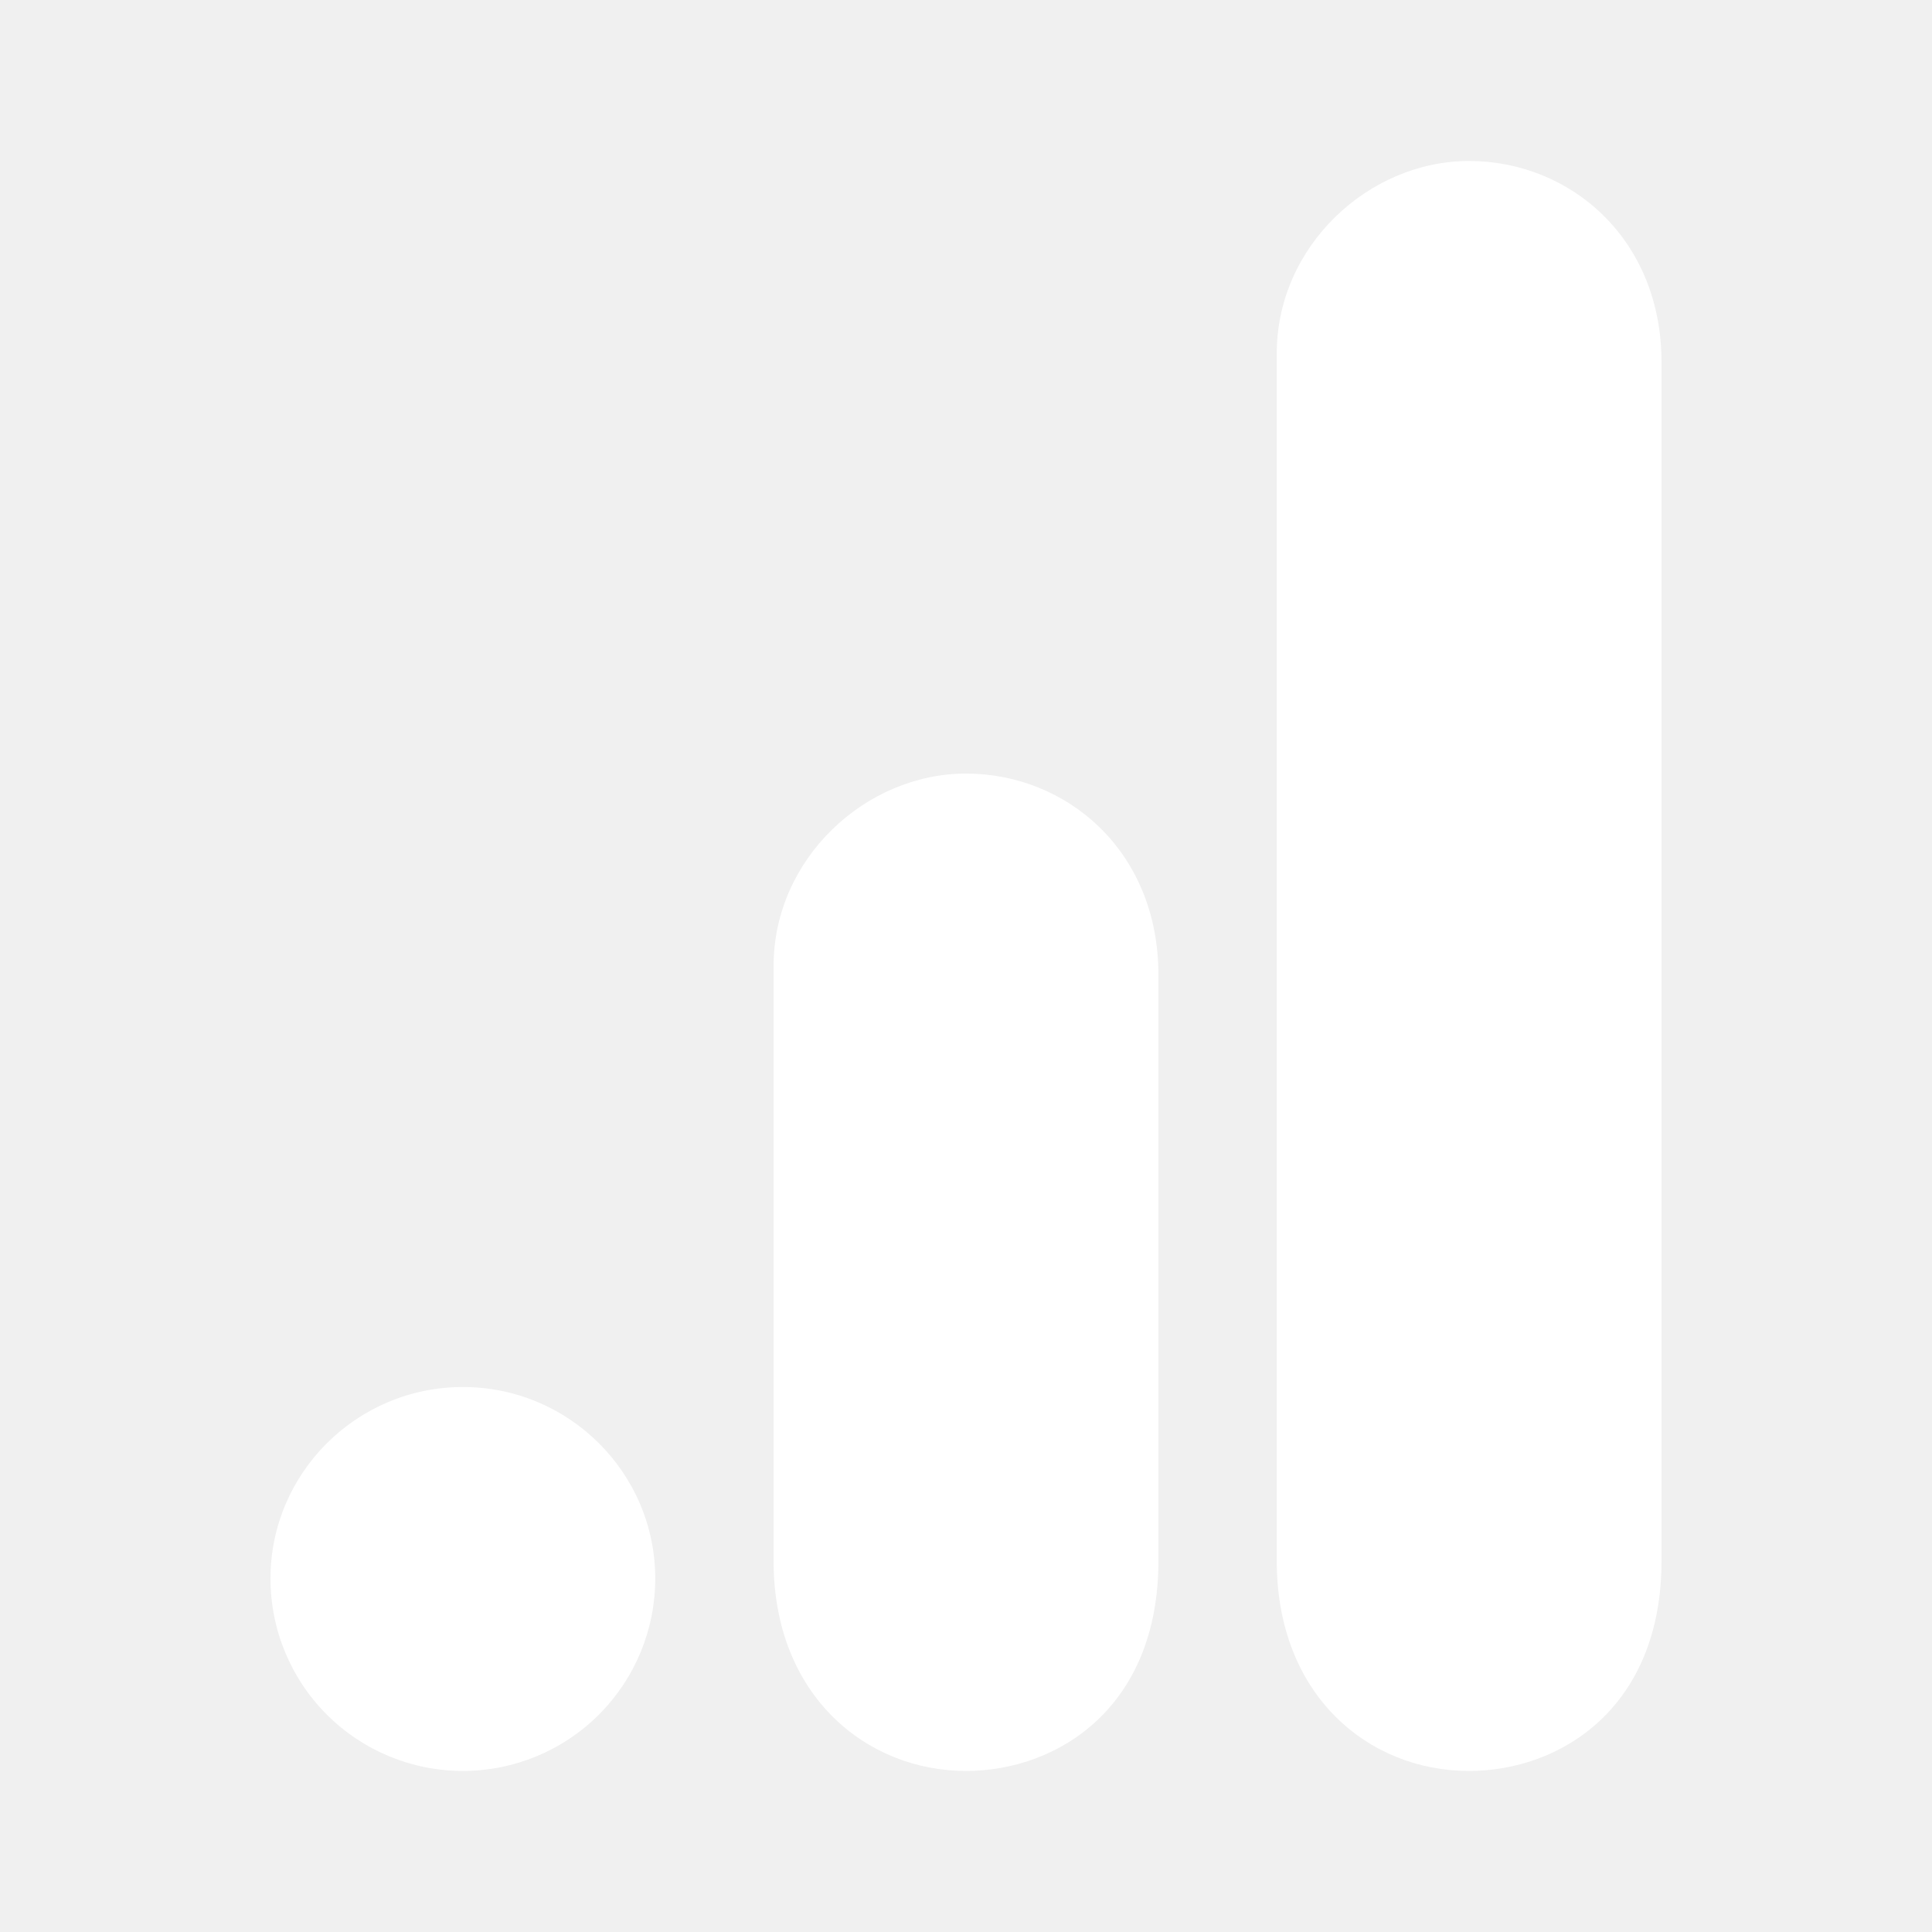
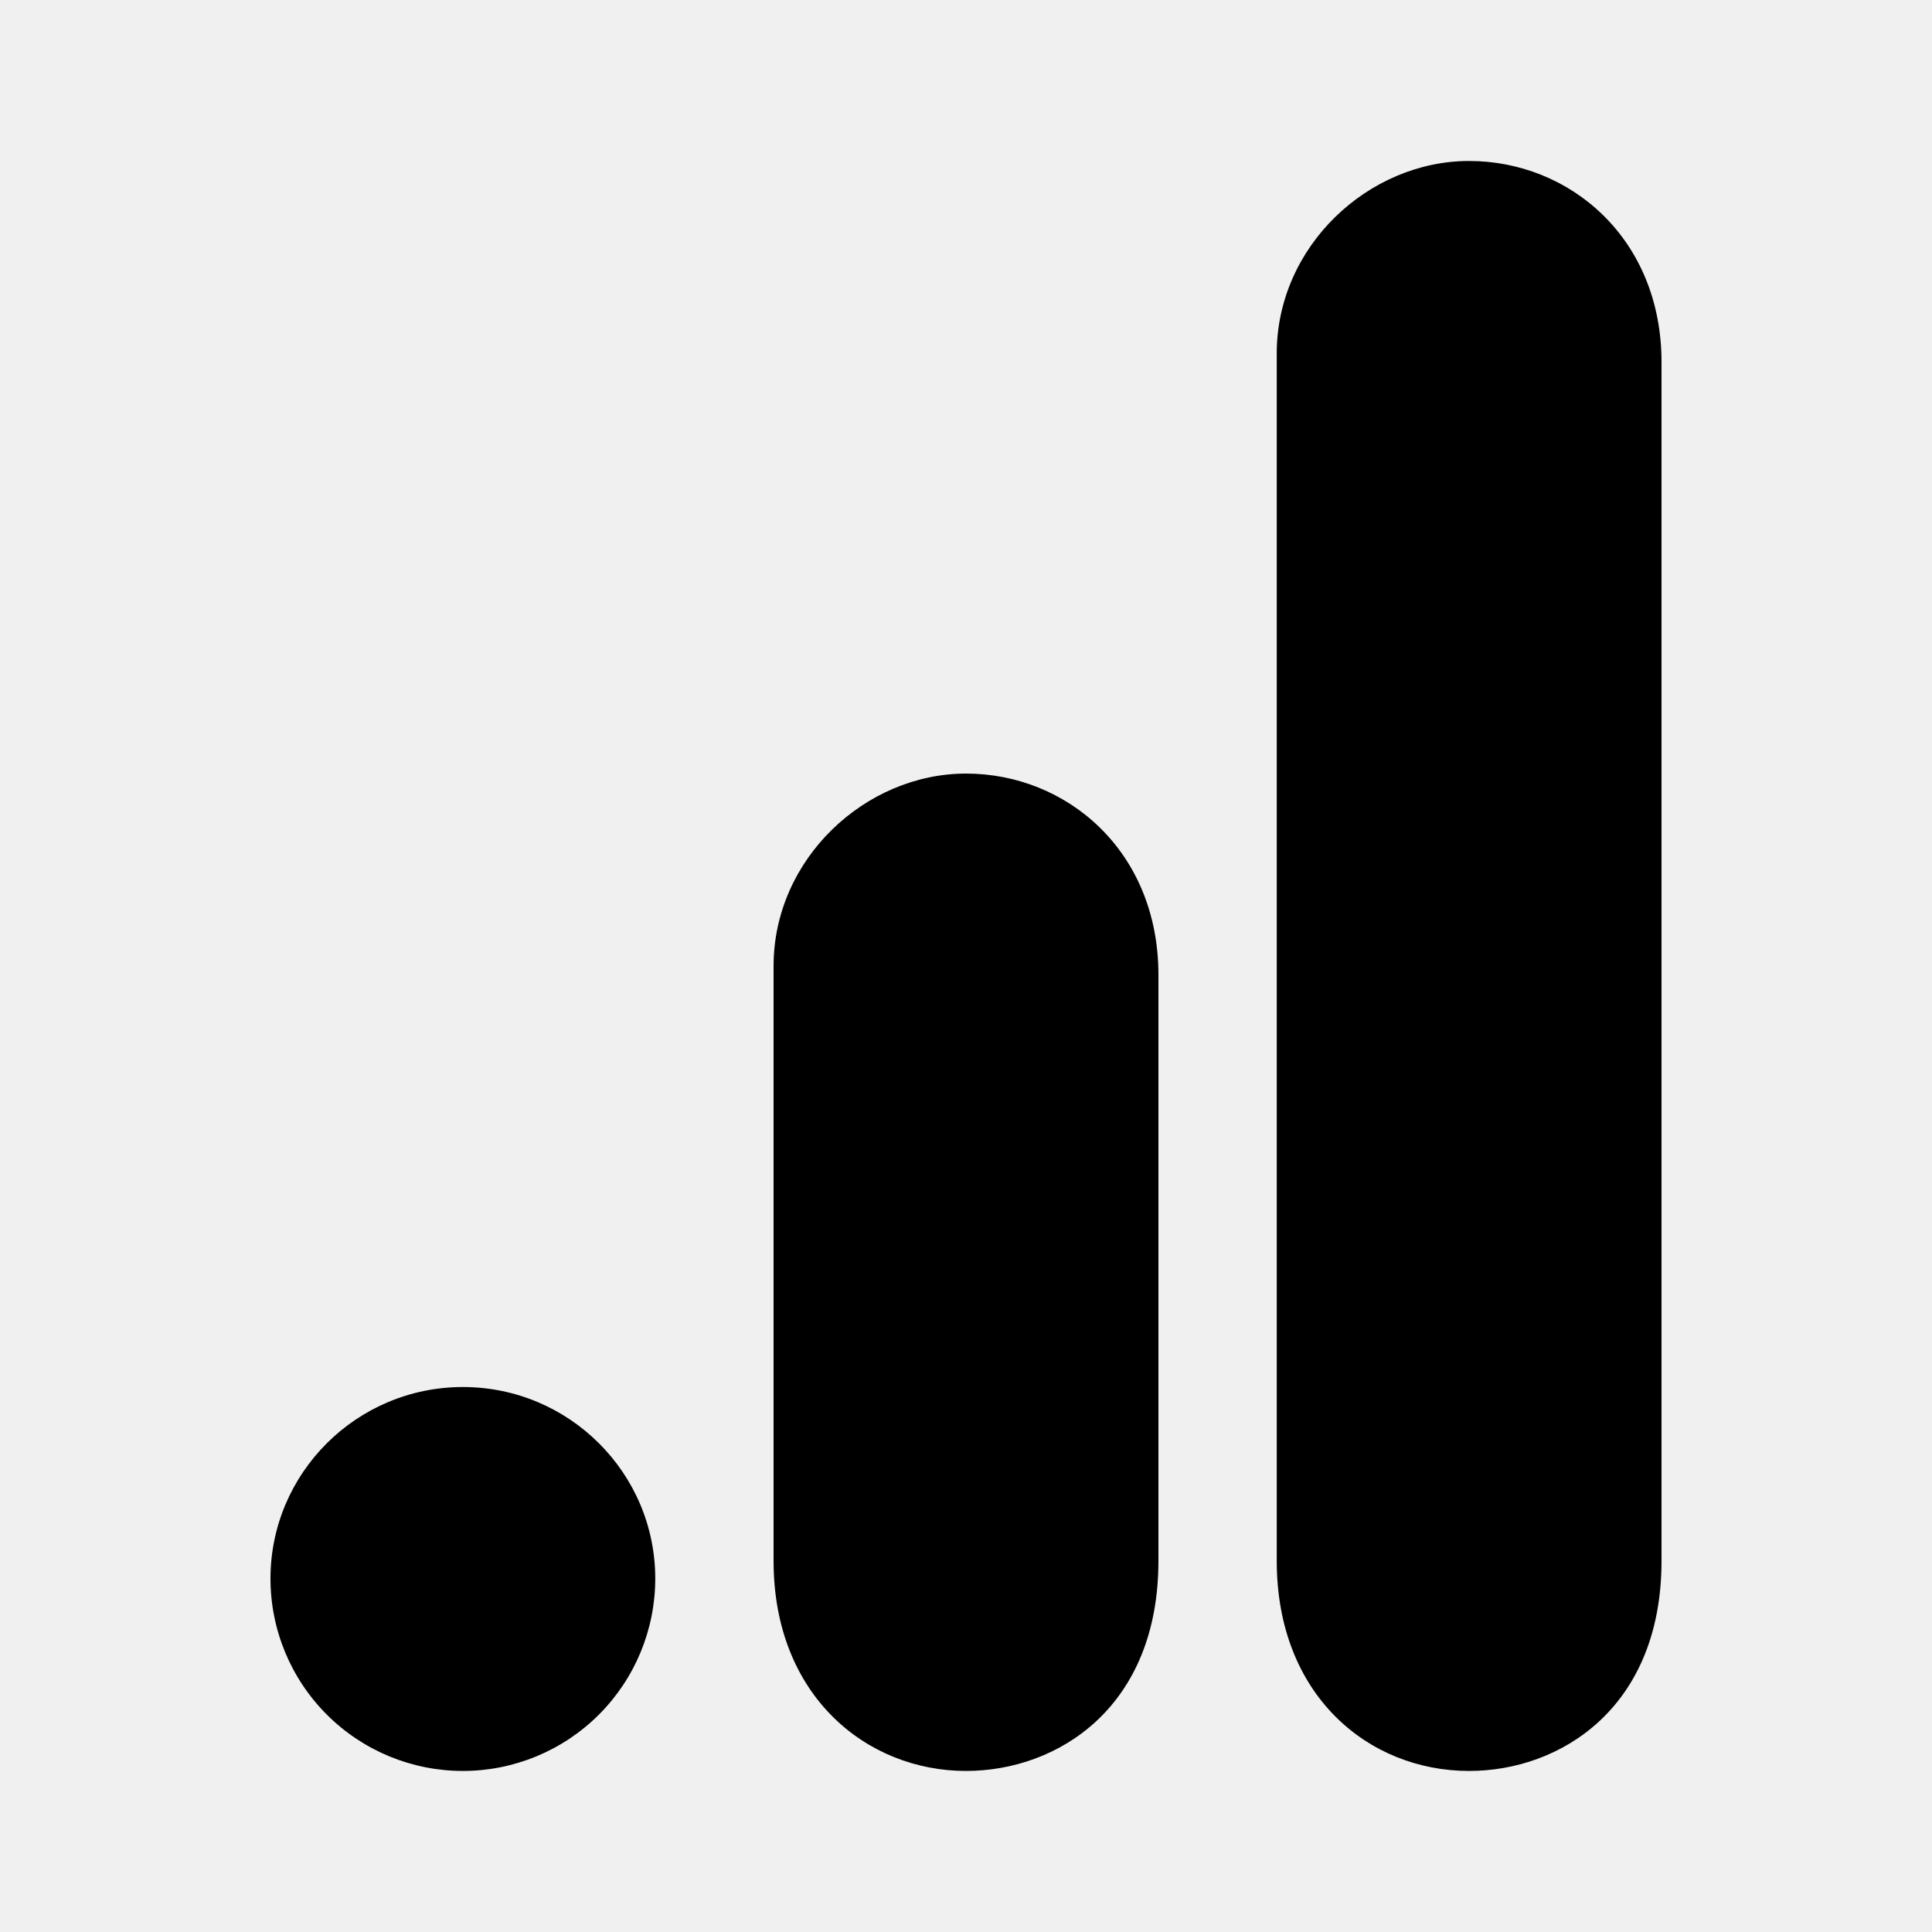
- <svg xmlns="http://www.w3.org/2000/svg" width="25" height="25" viewBox="0 0 25 25" fill="none">
-   <path d="M16.521 4.573V20.198C16.521 21.937 17.708 22.916 19.01 22.916C20.198 22.916 21.5 22.093 21.5 20.198V4.687C21.5 3.083 20.312 2.083 19.01 2.083C17.708 2.083 16.521 3.187 16.521 4.573ZM10.01 12.5V20.198C10.01 21.948 11.219 22.916 12.5 22.916C13.688 22.916 14.99 22.093 14.99 20.198V12.614C14.99 11.01 13.802 10.01 12.5 10.01C11.198 10.01 10.01 11.114 10.01 12.5ZM5.99 17.948C7.365 17.948 8.479 19.062 8.479 20.427C8.479 21.087 8.217 21.72 7.75 22.187C7.283 22.654 6.65 22.916 5.99 22.916C5.329 22.916 4.696 22.654 4.229 22.187C3.762 21.72 3.5 21.087 3.5 20.427C3.5 19.062 4.615 17.948 5.99 17.948Z" fill="white" />
+ <svg xmlns="http://www.w3.org/2000/svg" width="25" height="25" viewBox="0 0 25 25">
+   <path d="M16.521 4.573V20.198C16.521 21.937 17.708 22.916 19.01 22.916C20.198 22.916 21.5 22.093 21.5 20.198V4.687C21.5 3.083 20.312 2.083 19.01 2.083C17.708 2.083 16.521 3.187 16.521 4.573ZM10.01 12.5V20.198C10.01 21.948 11.219 22.916 12.5 22.916C13.688 22.916 14.99 22.093 14.99 20.198V12.614C14.99 11.01 13.802 10.01 12.5 10.01C11.198 10.01 10.01 11.114 10.01 12.5ZM5.99 17.948C7.365 17.948 8.479 19.062 8.479 20.427C8.479 21.087 8.217 21.72 7.75 22.187C7.283 22.654 6.65 22.916 5.99 22.916C5.329 22.916 4.696 22.654 4.229 22.187C3.762 21.72 3.5 21.087 3.5 20.427C3.5 19.062 4.615 17.948 5.99 17.948Z" />
</svg>
